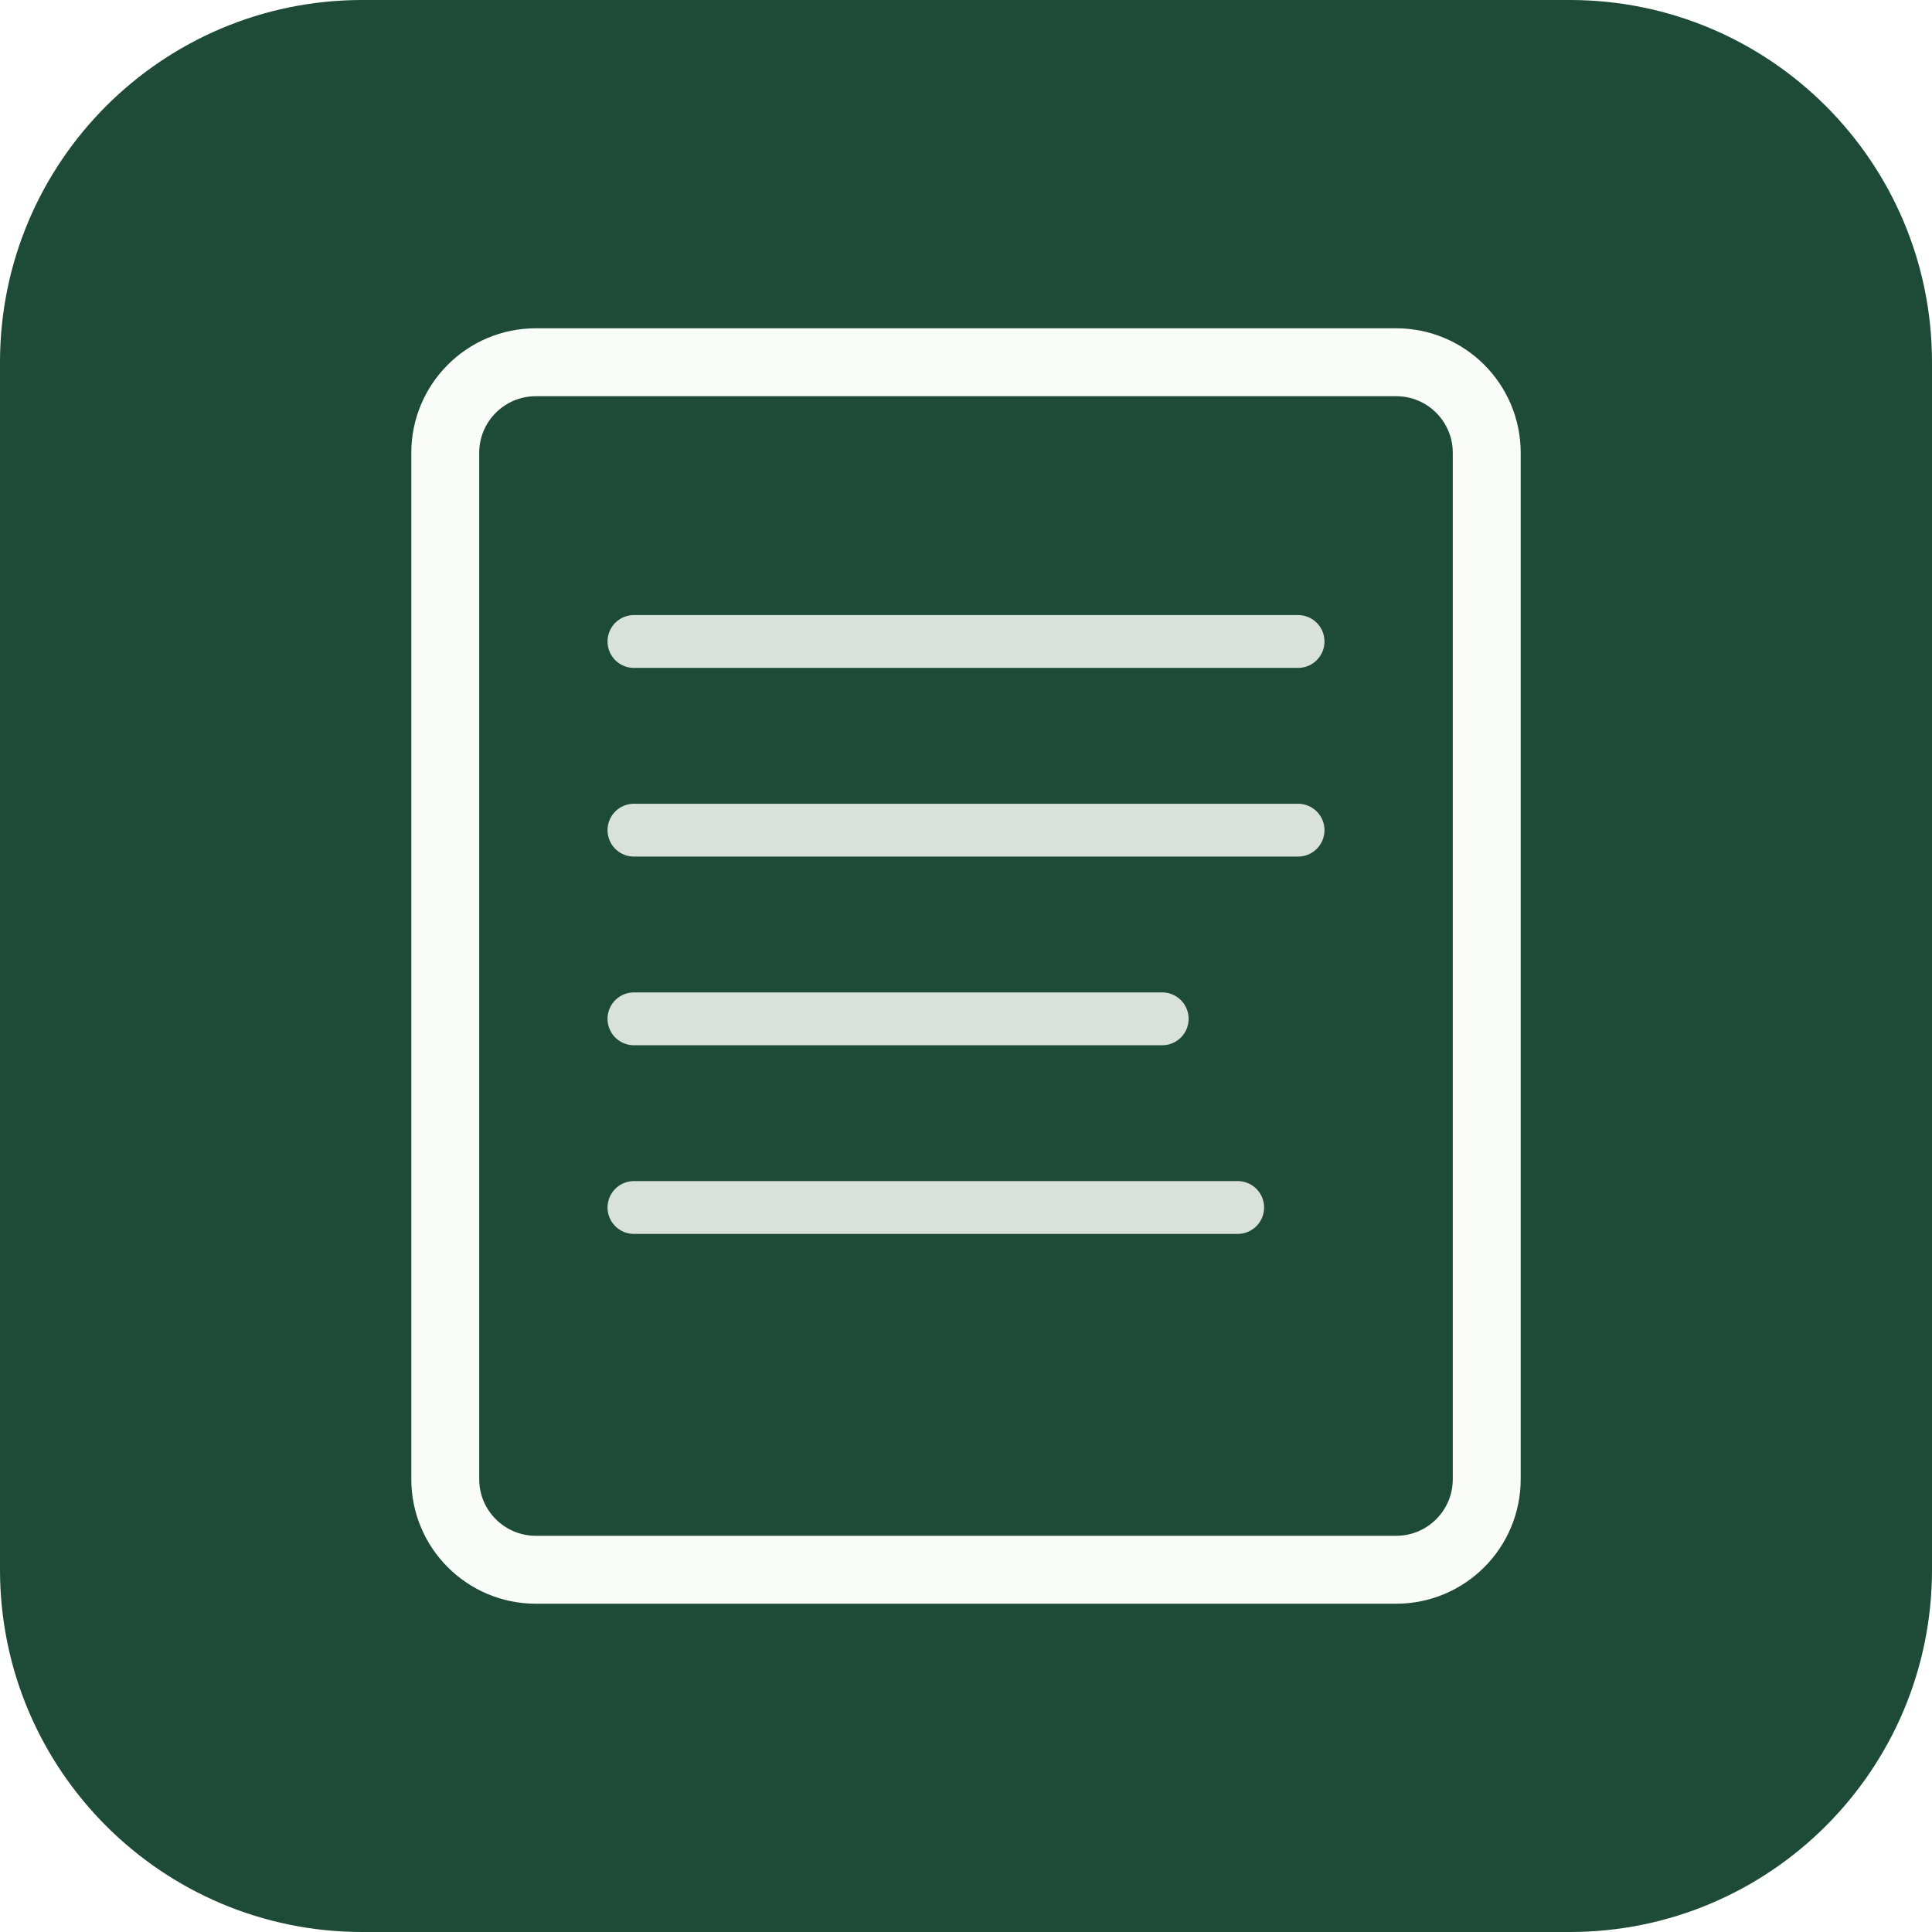
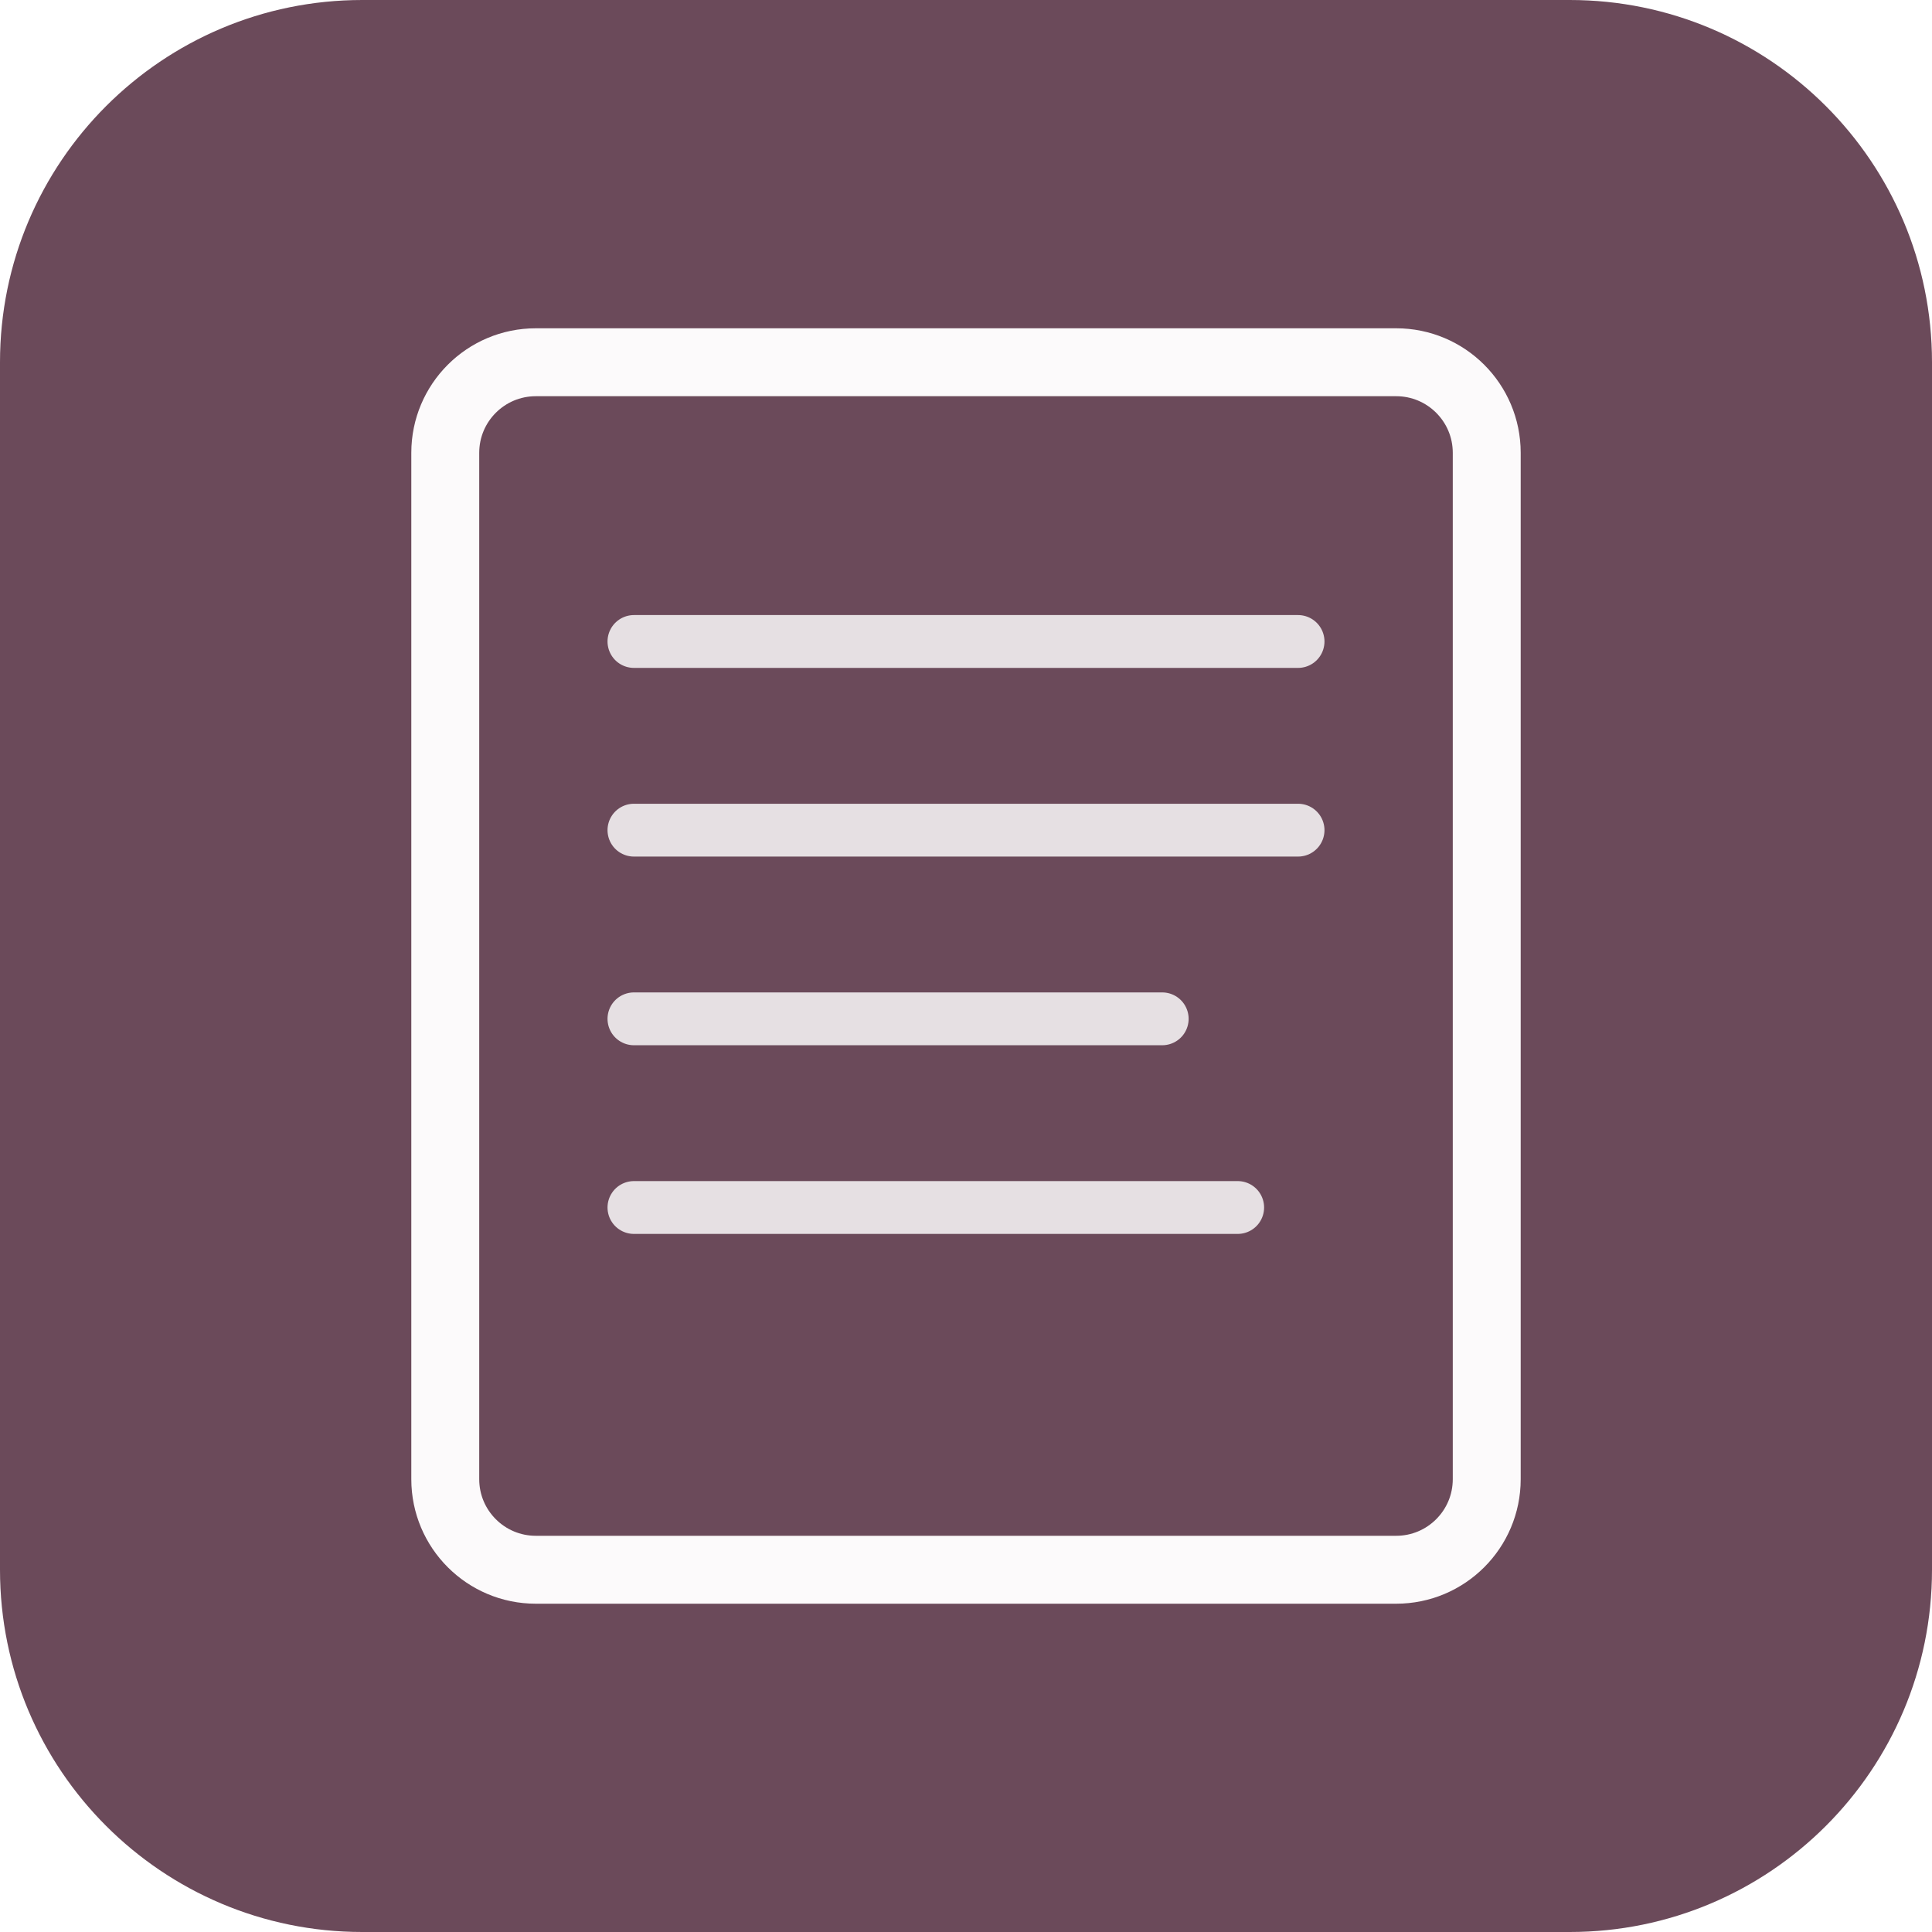
<svg xmlns="http://www.w3.org/2000/svg" viewBox="0 0 512 512" role="img" aria-label="Quran Learning">
-   <rect width="512" height="512" rx="96" fill="#1e4a38" />
-   <rect x="118" y="96" width="276" height="320" rx="24" fill="none" stroke="#fafcf9" stroke-width="18" />
-   <path d="M168 170h176M168 220h176M168 270h140M168 320h160" stroke="#fafcf9" stroke-width="14" stroke-linecap="round" opacity="0.85" />
+   <rect width="512" height="512" rx="96" fill="#6b4a5a" />
+   <rect x="118" y="96" width="276" height="320" rx="24" fill="none" stroke="#fcfafb" stroke-width="18" />
+   <path d="M168 170h176M168 220h176M168 270h140M168 320h160" stroke="#fcfafb" stroke-width="14" stroke-linecap="round" opacity="0.85" />
</svg>
